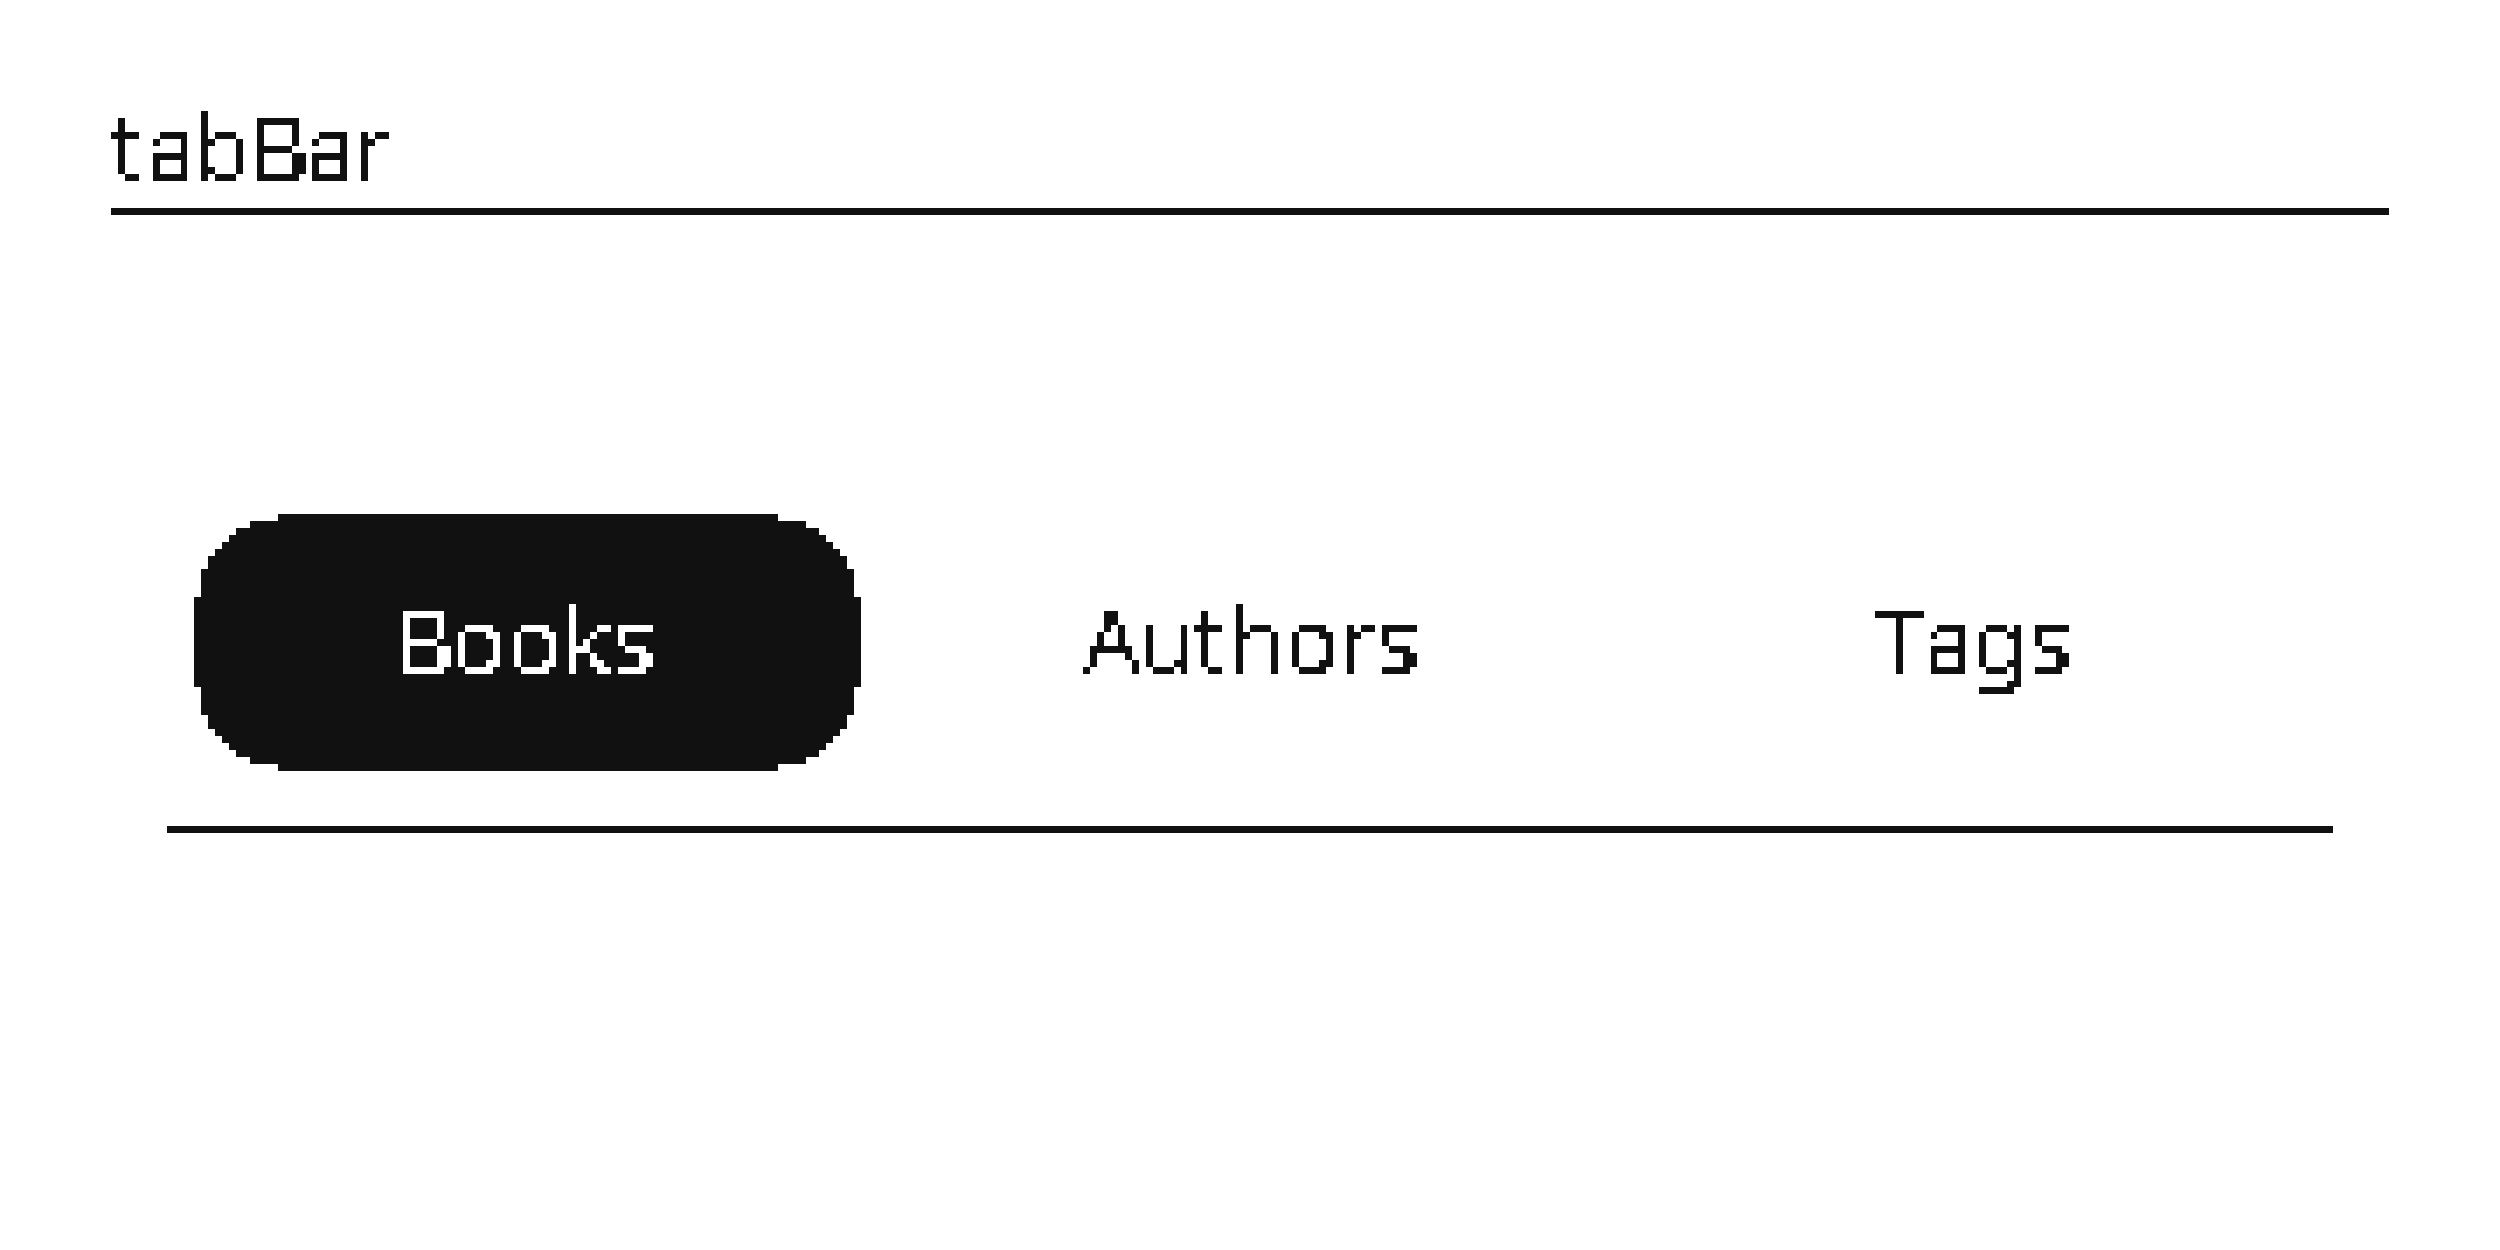
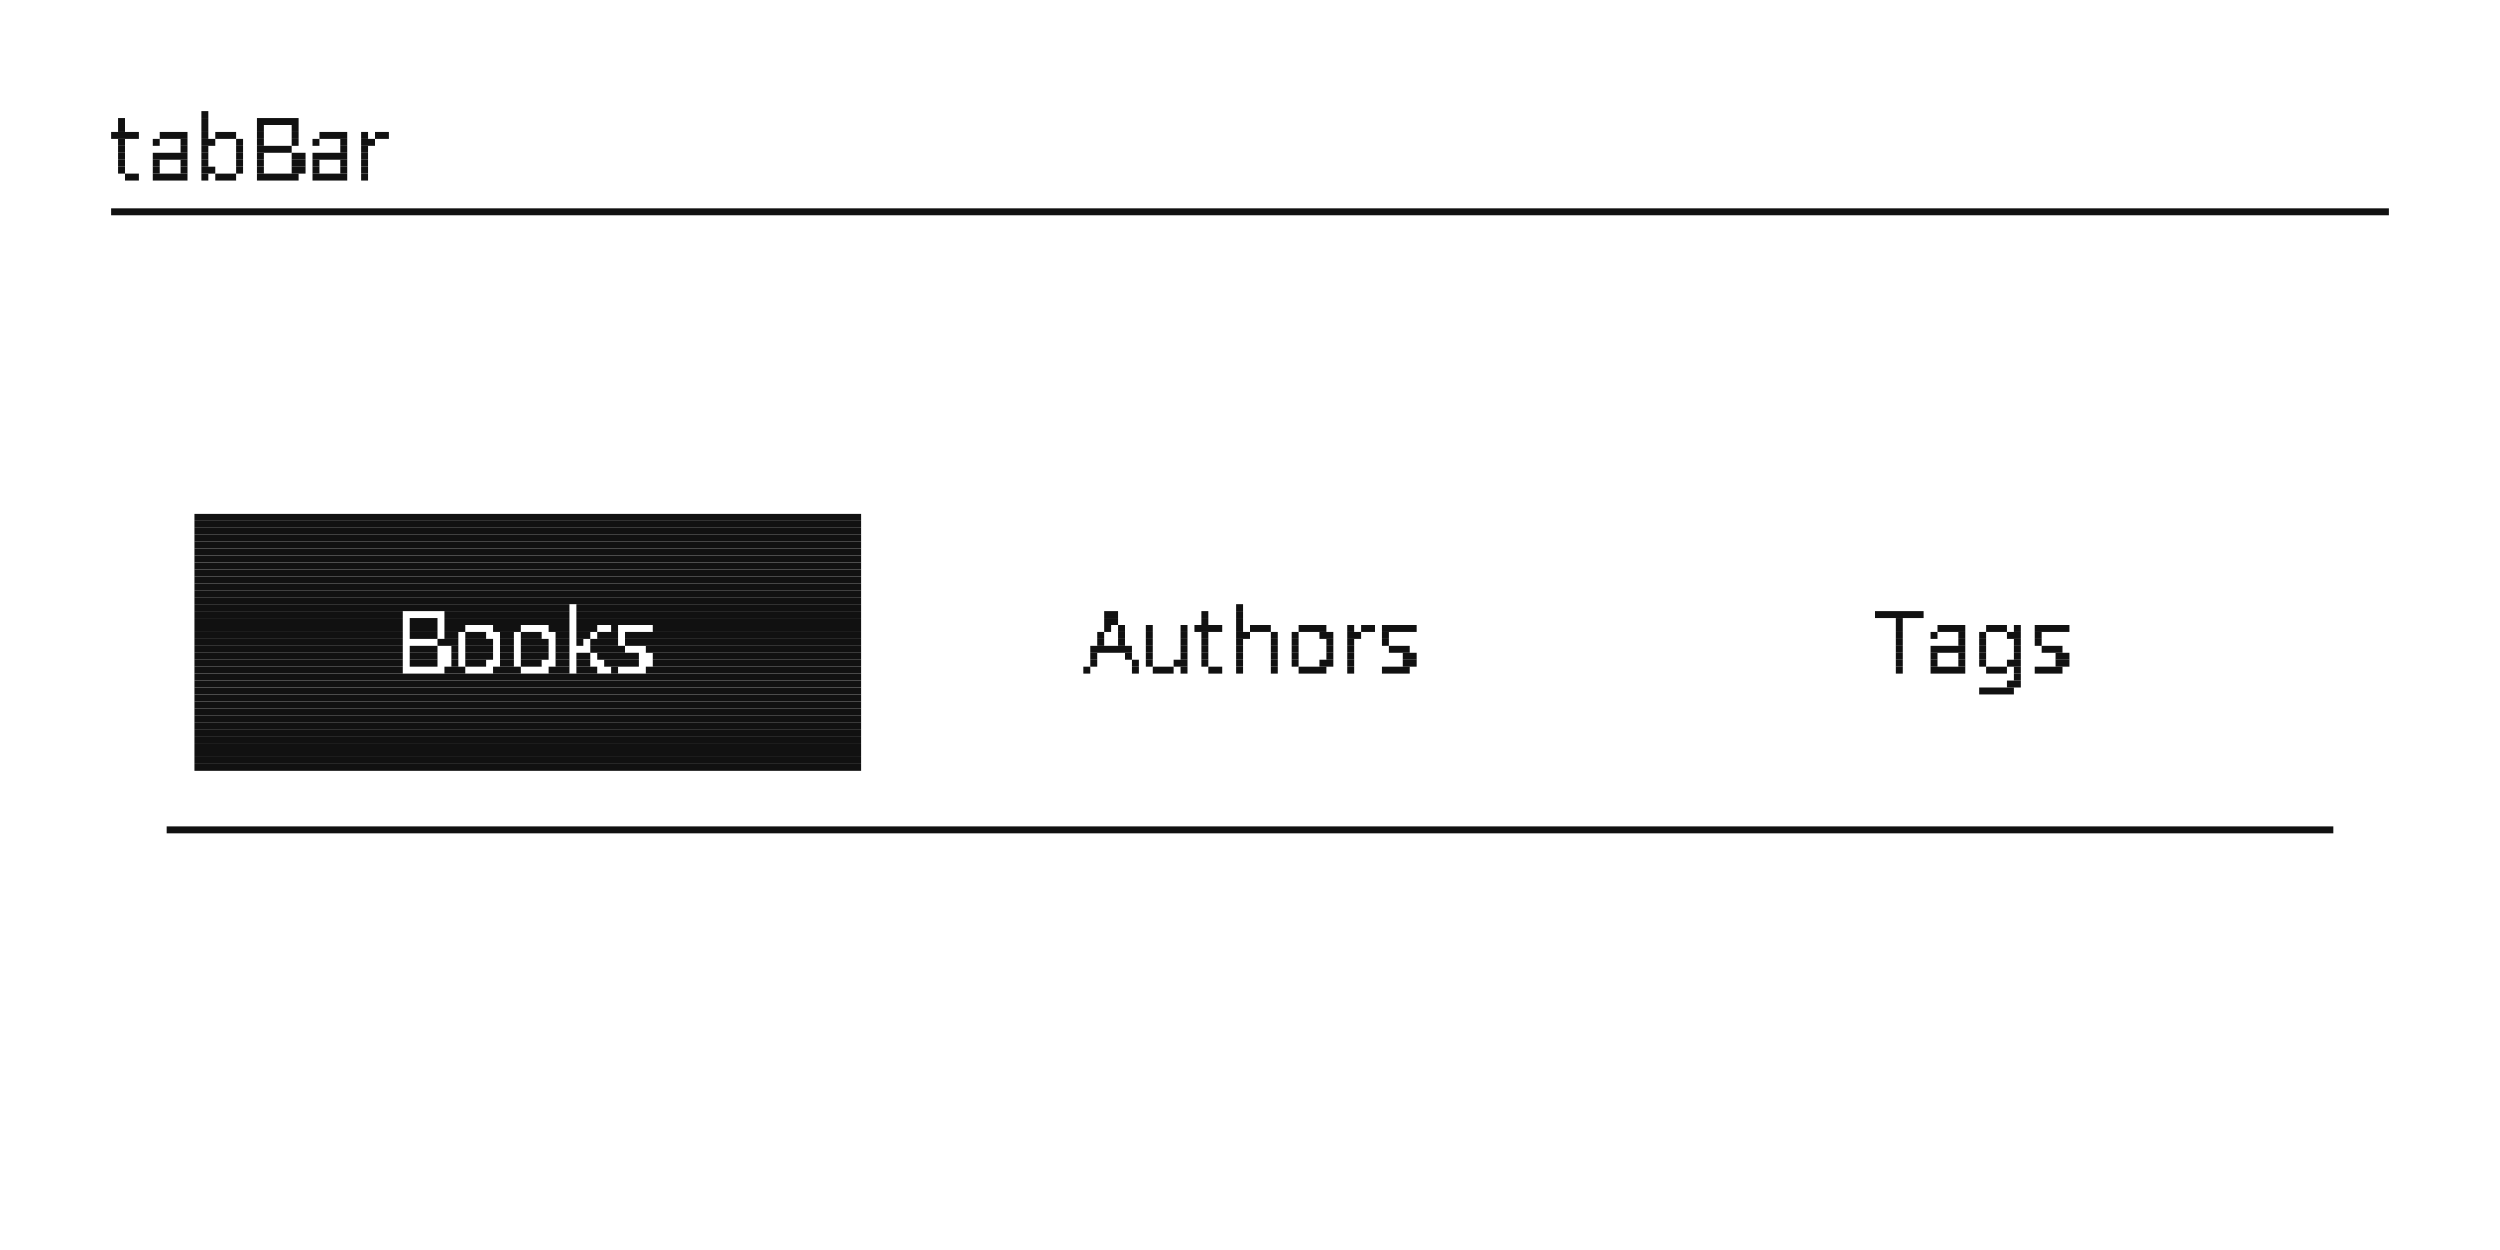
- <svg xmlns="http://www.w3.org/2000/svg" viewBox="0 0 360 180" width="360" height="180" shape-rendering="crispEdges">
+ <svg xmlns="http://www.w3.org/2000/svg" viewBox="0 0 360 180" width="360" height="180">
  <rect width="100%" height="100%" fill="#fff" />
  <g fill="#111">
    <rect x="29" y="16" width="1" height="1" />
    <rect x="17" y="17" width="1" height="1" />
    <rect x="29" y="17" width="1" height="1" />
    <rect x="37" y="17" width="6" height="1" />
    <rect x="17" y="18" width="1" height="1" />
    <rect x="29" y="18" width="1" height="1" />
    <rect x="37" y="18" width="1" height="1" />
    <rect x="42" y="18" width="1" height="1" />
    <rect x="16" y="19" width="4" height="1" />
    <rect x="23" y="19" width="4" height="1" />
    <rect x="29" y="19" width="1" height="1" />
    <rect x="31" y="19" width="3" height="1" />
    <rect x="37" y="19" width="1" height="1" />
    <rect x="42" y="19" width="1" height="1" />
    <rect x="46" y="19" width="4" height="1" />
    <rect x="52" y="19" width="1" height="1" />
    <rect x="54" y="19" width="2" height="1" />
    <rect x="17" y="20" width="1" height="1" />
    <rect x="22" y="20" width="1" height="1" />
    <rect x="26" y="20" width="1" height="1" />
    <rect x="29" y="20" width="2" height="1" />
    <rect x="34" y="20" width="1" height="1" />
    <rect x="37" y="20" width="1" height="1" />
    <rect x="42" y="20" width="1" height="1" />
    <rect x="45" y="20" width="1" height="1" />
    <rect x="49" y="20" width="1" height="1" />
    <rect x="52" y="20" width="2" height="1" />
    <rect x="17" y="21" width="1" height="1" />
    <rect x="26" y="21" width="1" height="1" />
    <rect x="29" y="21" width="1" height="1" />
    <rect x="34" y="21" width="1" height="1" />
    <rect x="37" y="21" width="5" height="1" />
    <rect x="49" y="21" width="1" height="1" />
    <rect x="52" y="21" width="1" height="1" />
    <rect x="17" y="22" width="1" height="1" />
    <rect x="22" y="22" width="5" height="1" />
    <rect x="29" y="22" width="1" height="1" />
    <rect x="34" y="22" width="1" height="1" />
    <rect x="37" y="22" width="1" height="1" />
    <rect x="42" y="22" width="2" height="1" />
    <rect x="45" y="22" width="5" height="1" />
    <rect x="52" y="22" width="1" height="1" />
    <rect x="17" y="23" width="1" height="1" />
    <rect x="22" y="23" width="1" height="1" />
    <rect x="26" y="23" width="1" height="1" />
    <rect x="29" y="23" width="1" height="1" />
    <rect x="34" y="23" width="1" height="1" />
    <rect x="37" y="23" width="1" height="1" />
    <rect x="42" y="23" width="2" height="1" />
    <rect x="45" y="23" width="1" height="1" />
    <rect x="49" y="23" width="1" height="1" />
    <rect x="52" y="23" width="1" height="1" />
    <rect x="17" y="24" width="1" height="1" />
    <rect x="22" y="24" width="1" height="1" />
    <rect x="26" y="24" width="1" height="1" />
    <rect x="29" y="24" width="2" height="1" />
    <rect x="34" y="24" width="1" height="1" />
    <rect x="37" y="24" width="1" height="1" />
    <rect x="42" y="24" width="2" height="1" />
    <rect x="45" y="24" width="1" height="1" />
    <rect x="49" y="24" width="1" height="1" />
    <rect x="52" y="24" width="1" height="1" />
    <rect x="18" y="25" width="2" height="1" />
    <rect x="22" y="25" width="5" height="1" />
    <rect x="29" y="25" width="1" height="1" />
    <rect x="31" y="25" width="3" height="1" />
    <rect x="37" y="25" width="6" height="1" />
    <rect x="45" y="25" width="5" height="1" />
    <rect x="52" y="25" width="1" height="1" />
    <rect x="16" y="30" width="328" height="1" />
-     <rect x="40" y="74" width="72" height="1" />
-     <rect x="36" y="75" width="80" height="1" />
-     <rect x="34" y="76" width="84" height="1" />
-     <rect x="33" y="77" width="86" height="1" />
-     <rect x="32" y="78" width="88" height="1" />
-     <rect x="31" y="79" width="90" height="1" />
-     <rect x="30" y="80" width="92" height="1" />
-     <rect x="30" y="81" width="92" height="1" />
-     <rect x="29" y="82" width="94" height="1" />
-     <rect x="29" y="83" width="94" height="1" />
-     <rect x="29" y="84" width="94" height="1" />
-     <rect x="29" y="85" width="94" height="1" />
+     <rect x="28" y="74" width="96" height="1" />
+     <rect x="28" y="75" width="96" height="1" />
+     <rect x="28" y="76" width="96" height="1" />
+     <rect x="28" y="77" width="96" height="1" />
+     <rect x="28" y="78" width="96" height="1" />
+     <rect x="28" y="79" width="96" height="1" />
+     <rect x="28" y="80" width="96" height="1" />
+     <rect x="28" y="81" width="96" height="1" />
+     <rect x="28" y="82" width="96" height="1" />
+     <rect x="28" y="83" width="96" height="1" />
+     <rect x="28" y="84" width="96" height="1" />
+     <rect x="28" y="85" width="96" height="1" />
    <rect x="28" y="86" width="96" height="1" />
    <rect x="28" y="87" width="54" height="1" />
    <rect x="83" y="87" width="41" height="1" />
    <rect x="178" y="87" width="1" height="1" />
    <rect x="28" y="88" width="30" height="1" />
    <rect x="64" y="88" width="18" height="1" />
    <rect x="83" y="88" width="41" height="1" />
    <rect x="159" y="88" width="2" height="1" />
    <rect x="173" y="88" width="1" height="1" />
    <rect x="178" y="88" width="1" height="1" />
    <rect x="270" y="88" width="7" height="1" />
    <rect x="28" y="89" width="30" height="1" />
    <rect x="59" y="89" width="4" height="1" />
    <rect x="64" y="89" width="18" height="1" />
    <rect x="83" y="89" width="41" height="1" />
    <rect x="159" y="89" width="2" height="1" />
    <rect x="173" y="89" width="1" height="1" />
    <rect x="178" y="89" width="1" height="1" />
    <rect x="273" y="89" width="1" height="1" />
    <rect x="28" y="90" width="30" height="1" />
    <rect x="59" y="90" width="4" height="1" />
    <rect x="64" y="90" width="3" height="1" />
    <rect x="71" y="90" width="4" height="1" />
    <rect x="79" y="90" width="3" height="1" />
    <rect x="83" y="90" width="3" height="1" />
    <rect x="88" y="90" width="1" height="1" />
    <rect x="94" y="90" width="30" height="1" />
    <rect x="159" y="90" width="1" height="1" />
    <rect x="161" y="90" width="1" height="1" />
    <rect x="165" y="90" width="1" height="1" />
    <rect x="170" y="90" width="1" height="1" />
    <rect x="172" y="90" width="4" height="1" />
    <rect x="178" y="90" width="1" height="1" />
    <rect x="180" y="90" width="3" height="1" />
    <rect x="187" y="90" width="4" height="1" />
    <rect x="194" y="90" width="1" height="1" />
    <rect x="196" y="90" width="2" height="1" />
    <rect x="199" y="90" width="5" height="1" />
    <rect x="273" y="90" width="1" height="1" />
    <rect x="279" y="90" width="4" height="1" />
    <rect x="286" y="90" width="3" height="1" />
    <rect x="290" y="90" width="1" height="1" />
    <rect x="293" y="90" width="5" height="1" />
    <rect x="28" y="91" width="30" height="1" />
    <rect x="59" y="91" width="4" height="1" />
    <rect x="64" y="91" width="2" height="1" />
    <rect x="67" y="91" width="3" height="1" />
    <rect x="72" y="91" width="2" height="1" />
    <rect x="75" y="91" width="3" height="1" />
    <rect x="80" y="91" width="2" height="1" />
    <rect x="83" y="91" width="2" height="1" />
    <rect x="86" y="91" width="3" height="1" />
    <rect x="90" y="91" width="34" height="1" />
    <rect x="158" y="91" width="1" height="1" />
    <rect x="161" y="91" width="1" height="1" />
    <rect x="165" y="91" width="1" height="1" />
    <rect x="170" y="91" width="1" height="1" />
    <rect x="173" y="91" width="1" height="1" />
    <rect x="178" y="91" width="2" height="1" />
    <rect x="183" y="91" width="1" height="1" />
    <rect x="186" y="91" width="1" height="1" />
    <rect x="190" y="91" width="2" height="1" />
    <rect x="194" y="91" width="2" height="1" />
    <rect x="199" y="91" width="1" height="1" />
    <rect x="273" y="91" width="1" height="1" />
    <rect x="278" y="91" width="1" height="1" />
    <rect x="282" y="91" width="1" height="1" />
    <rect x="285" y="91" width="1" height="1" />
    <rect x="289" y="91" width="2" height="1" />
    <rect x="293" y="91" width="1" height="1" />
    <rect x="28" y="92" width="30" height="1" />
    <rect x="63" y="92" width="3" height="1" />
    <rect x="67" y="92" width="4" height="1" />
    <rect x="72" y="92" width="2" height="1" />
    <rect x="75" y="92" width="4" height="1" />
    <rect x="80" y="92" width="2" height="1" />
    <rect x="83" y="92" width="1" height="1" />
    <rect x="85" y="92" width="4" height="1" />
    <rect x="90" y="92" width="34" height="1" />
    <rect x="158" y="92" width="1" height="1" />
    <rect x="161" y="92" width="1" height="1" />
    <rect x="165" y="92" width="1" height="1" />
    <rect x="170" y="92" width="1" height="1" />
    <rect x="173" y="92" width="1" height="1" />
    <rect x="178" y="92" width="1" height="1" />
    <rect x="183" y="92" width="1" height="1" />
    <rect x="186" y="92" width="1" height="1" />
    <rect x="191" y="92" width="1" height="1" />
    <rect x="194" y="92" width="1" height="1" />
    <rect x="199" y="92" width="1" height="1" />
    <rect x="273" y="92" width="1" height="1" />
    <rect x="282" y="92" width="1" height="1" />
    <rect x="285" y="92" width="1" height="1" />
    <rect x="290" y="92" width="1" height="1" />
    <rect x="293" y="92" width="1" height="1" />
    <rect x="28" y="93" width="30" height="1" />
    <rect x="59" y="93" width="4" height="1" />
    <rect x="65" y="93" width="1" height="1" />
    <rect x="67" y="93" width="4" height="1" />
    <rect x="72" y="93" width="2" height="1" />
    <rect x="75" y="93" width="4" height="1" />
    <rect x="80" y="93" width="2" height="1" />
    <rect x="85" y="93" width="5" height="1" />
    <rect x="93" y="93" width="31" height="1" />
    <rect x="157" y="93" width="6" height="1" />
    <rect x="165" y="93" width="1" height="1" />
    <rect x="170" y="93" width="1" height="1" />
    <rect x="173" y="93" width="1" height="1" />
    <rect x="178" y="93" width="1" height="1" />
    <rect x="183" y="93" width="1" height="1" />
    <rect x="186" y="93" width="1" height="1" />
    <rect x="191" y="93" width="1" height="1" />
    <rect x="194" y="93" width="1" height="1" />
    <rect x="200" y="93" width="3" height="1" />
    <rect x="273" y="93" width="1" height="1" />
    <rect x="278" y="93" width="5" height="1" />
    <rect x="285" y="93" width="1" height="1" />
    <rect x="290" y="93" width="1" height="1" />
    <rect x="294" y="93" width="3" height="1" />
    <rect x="28" y="94" width="30" height="1" />
    <rect x="59" y="94" width="4" height="1" />
    <rect x="65" y="94" width="1" height="1" />
    <rect x="67" y="94" width="4" height="1" />
    <rect x="72" y="94" width="2" height="1" />
    <rect x="75" y="94" width="4" height="1" />
    <rect x="80" y="94" width="2" height="1" />
    <rect x="83" y="94" width="2" height="1" />
    <rect x="86" y="94" width="6" height="1" />
    <rect x="94" y="94" width="30" height="1" />
    <rect x="157" y="94" width="1" height="1" />
    <rect x="162" y="94" width="1" height="1" />
    <rect x="165" y="94" width="1" height="1" />
    <rect x="170" y="94" width="1" height="1" />
    <rect x="173" y="94" width="1" height="1" />
    <rect x="178" y="94" width="1" height="1" />
    <rect x="183" y="94" width="1" height="1" />
    <rect x="186" y="94" width="1" height="1" />
    <rect x="191" y="94" width="1" height="1" />
    <rect x="194" y="94" width="1" height="1" />
    <rect x="202" y="94" width="2" height="1" />
    <rect x="273" y="94" width="1" height="1" />
    <rect x="278" y="94" width="1" height="1" />
    <rect x="282" y="94" width="1" height="1" />
    <rect x="285" y="94" width="1" height="1" />
    <rect x="290" y="94" width="1" height="1" />
    <rect x="296" y="94" width="2" height="1" />
    <rect x="28" y="95" width="30" height="1" />
    <rect x="59" y="95" width="4" height="1" />
    <rect x="65" y="95" width="1" height="1" />
    <rect x="67" y="95" width="3" height="1" />
    <rect x="72" y="95" width="2" height="1" />
    <rect x="75" y="95" width="3" height="1" />
    <rect x="80" y="95" width="2" height="1" />
    <rect x="83" y="95" width="2" height="1" />
    <rect x="87" y="95" width="5" height="1" />
    <rect x="94" y="95" width="30" height="1" />
    <rect x="157" y="95" width="1" height="1" />
    <rect x="163" y="95" width="1" height="1" />
    <rect x="165" y="95" width="1" height="1" />
    <rect x="169" y="95" width="2" height="1" />
    <rect x="173" y="95" width="1" height="1" />
    <rect x="178" y="95" width="1" height="1" />
    <rect x="183" y="95" width="1" height="1" />
    <rect x="186" y="95" width="1" height="1" />
    <rect x="190" y="95" width="2" height="1" />
    <rect x="194" y="95" width="1" height="1" />
    <rect x="202" y="95" width="2" height="1" />
    <rect x="273" y="95" width="1" height="1" />
    <rect x="278" y="95" width="1" height="1" />
    <rect x="282" y="95" width="1" height="1" />
    <rect x="285" y="95" width="1" height="1" />
    <rect x="289" y="95" width="2" height="1" />
    <rect x="296" y="95" width="2" height="1" />
    <rect x="28" y="96" width="30" height="1" />
    <rect x="64" y="96" width="3" height="1" />
    <rect x="71" y="96" width="4" height="1" />
    <rect x="79" y="96" width="3" height="1" />
    <rect x="83" y="96" width="3" height="1" />
    <rect x="88" y="96" width="1" height="1" />
    <rect x="93" y="96" width="31" height="1" />
    <rect x="156" y="96" width="1" height="1" />
    <rect x="163" y="96" width="1" height="1" />
    <rect x="166" y="96" width="3" height="1" />
    <rect x="170" y="96" width="1" height="1" />
    <rect x="174" y="96" width="2" height="1" />
    <rect x="178" y="96" width="1" height="1" />
    <rect x="183" y="96" width="1" height="1" />
    <rect x="187" y="96" width="4" height="1" />
    <rect x="194" y="96" width="1" height="1" />
    <rect x="199" y="96" width="4" height="1" />
    <rect x="273" y="96" width="1" height="1" />
    <rect x="278" y="96" width="5" height="1" />
    <rect x="286" y="96" width="3" height="1" />
    <rect x="290" y="96" width="1" height="1" />
    <rect x="293" y="96" width="4" height="1" />
    <rect x="28" y="97" width="96" height="1" />
    <rect x="290" y="97" width="1" height="1" />
    <rect x="28" y="98" width="96" height="1" />
    <rect x="289" y="98" width="2" height="1" />
-     <rect x="29" y="99" width="94" height="1" />
+     <rect x="28" y="99" width="96" height="1" />
    <rect x="285" y="99" width="5" height="1" />
-     <rect x="29" y="100" width="94" height="1" />
-     <rect x="29" y="101" width="94" height="1" />
-     <rect x="29" y="102" width="94" height="1" />
-     <rect x="30" y="103" width="92" height="1" />
-     <rect x="30" y="104" width="92" height="1" />
-     <rect x="31" y="105" width="90" height="1" />
-     <rect x="32" y="106" width="88" height="1" />
-     <rect x="33" y="107" width="86" height="1" />
-     <rect x="34" y="108" width="84" height="1" />
-     <rect x="36" y="109" width="80" height="1" />
-     <rect x="40" y="110" width="72" height="1" />
+     <rect x="28" y="100" width="96" height="1" />
+     <rect x="28" y="101" width="96" height="1" />
+     <rect x="28" y="102" width="96" height="1" />
+     <rect x="28" y="103" width="96" height="1" />
+     <rect x="28" y="104" width="96" height="1" />
+     <rect x="28" y="105" width="96" height="1" />
+     <rect x="28" y="106" width="96" height="1" />
+     <rect x="28" y="107" width="96" height="1" />
+     <rect x="28" y="108" width="96" height="1" />
+     <rect x="28" y="109" width="96" height="1" />
+     <rect x="28" y="110" width="96" height="1" />
    <rect x="24" y="119" width="312" height="1" />
  </g>
</svg>
